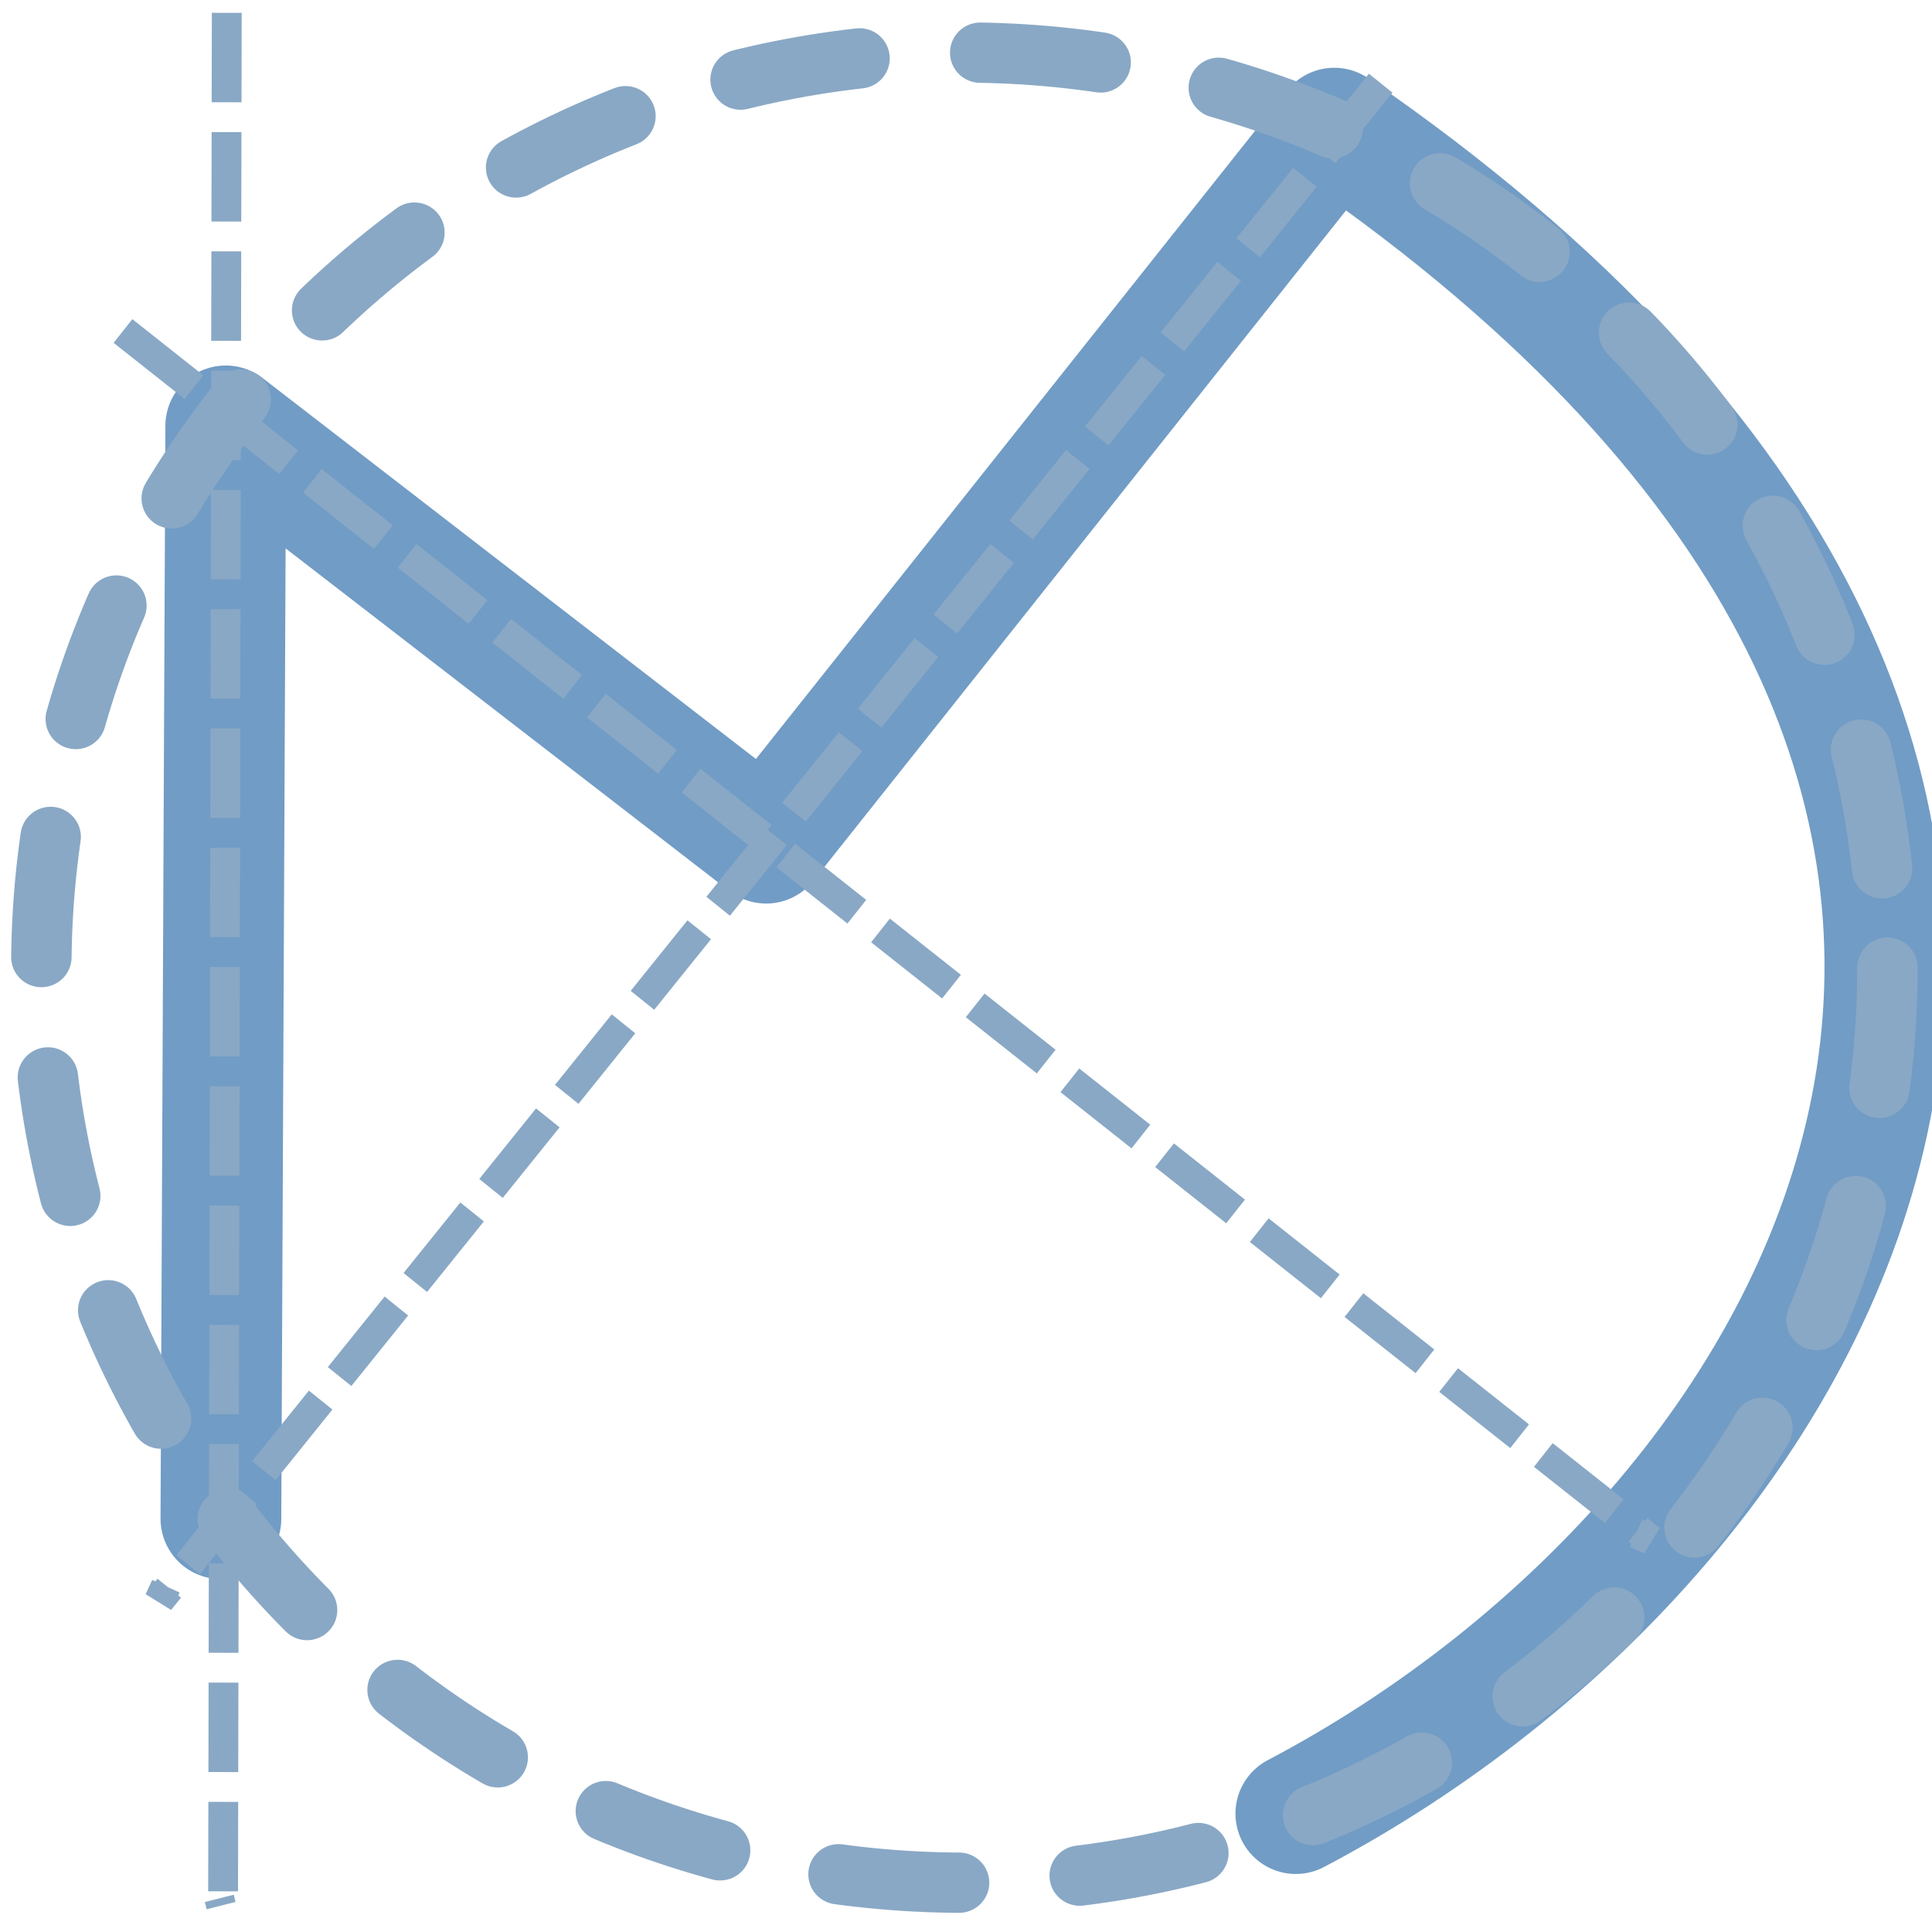
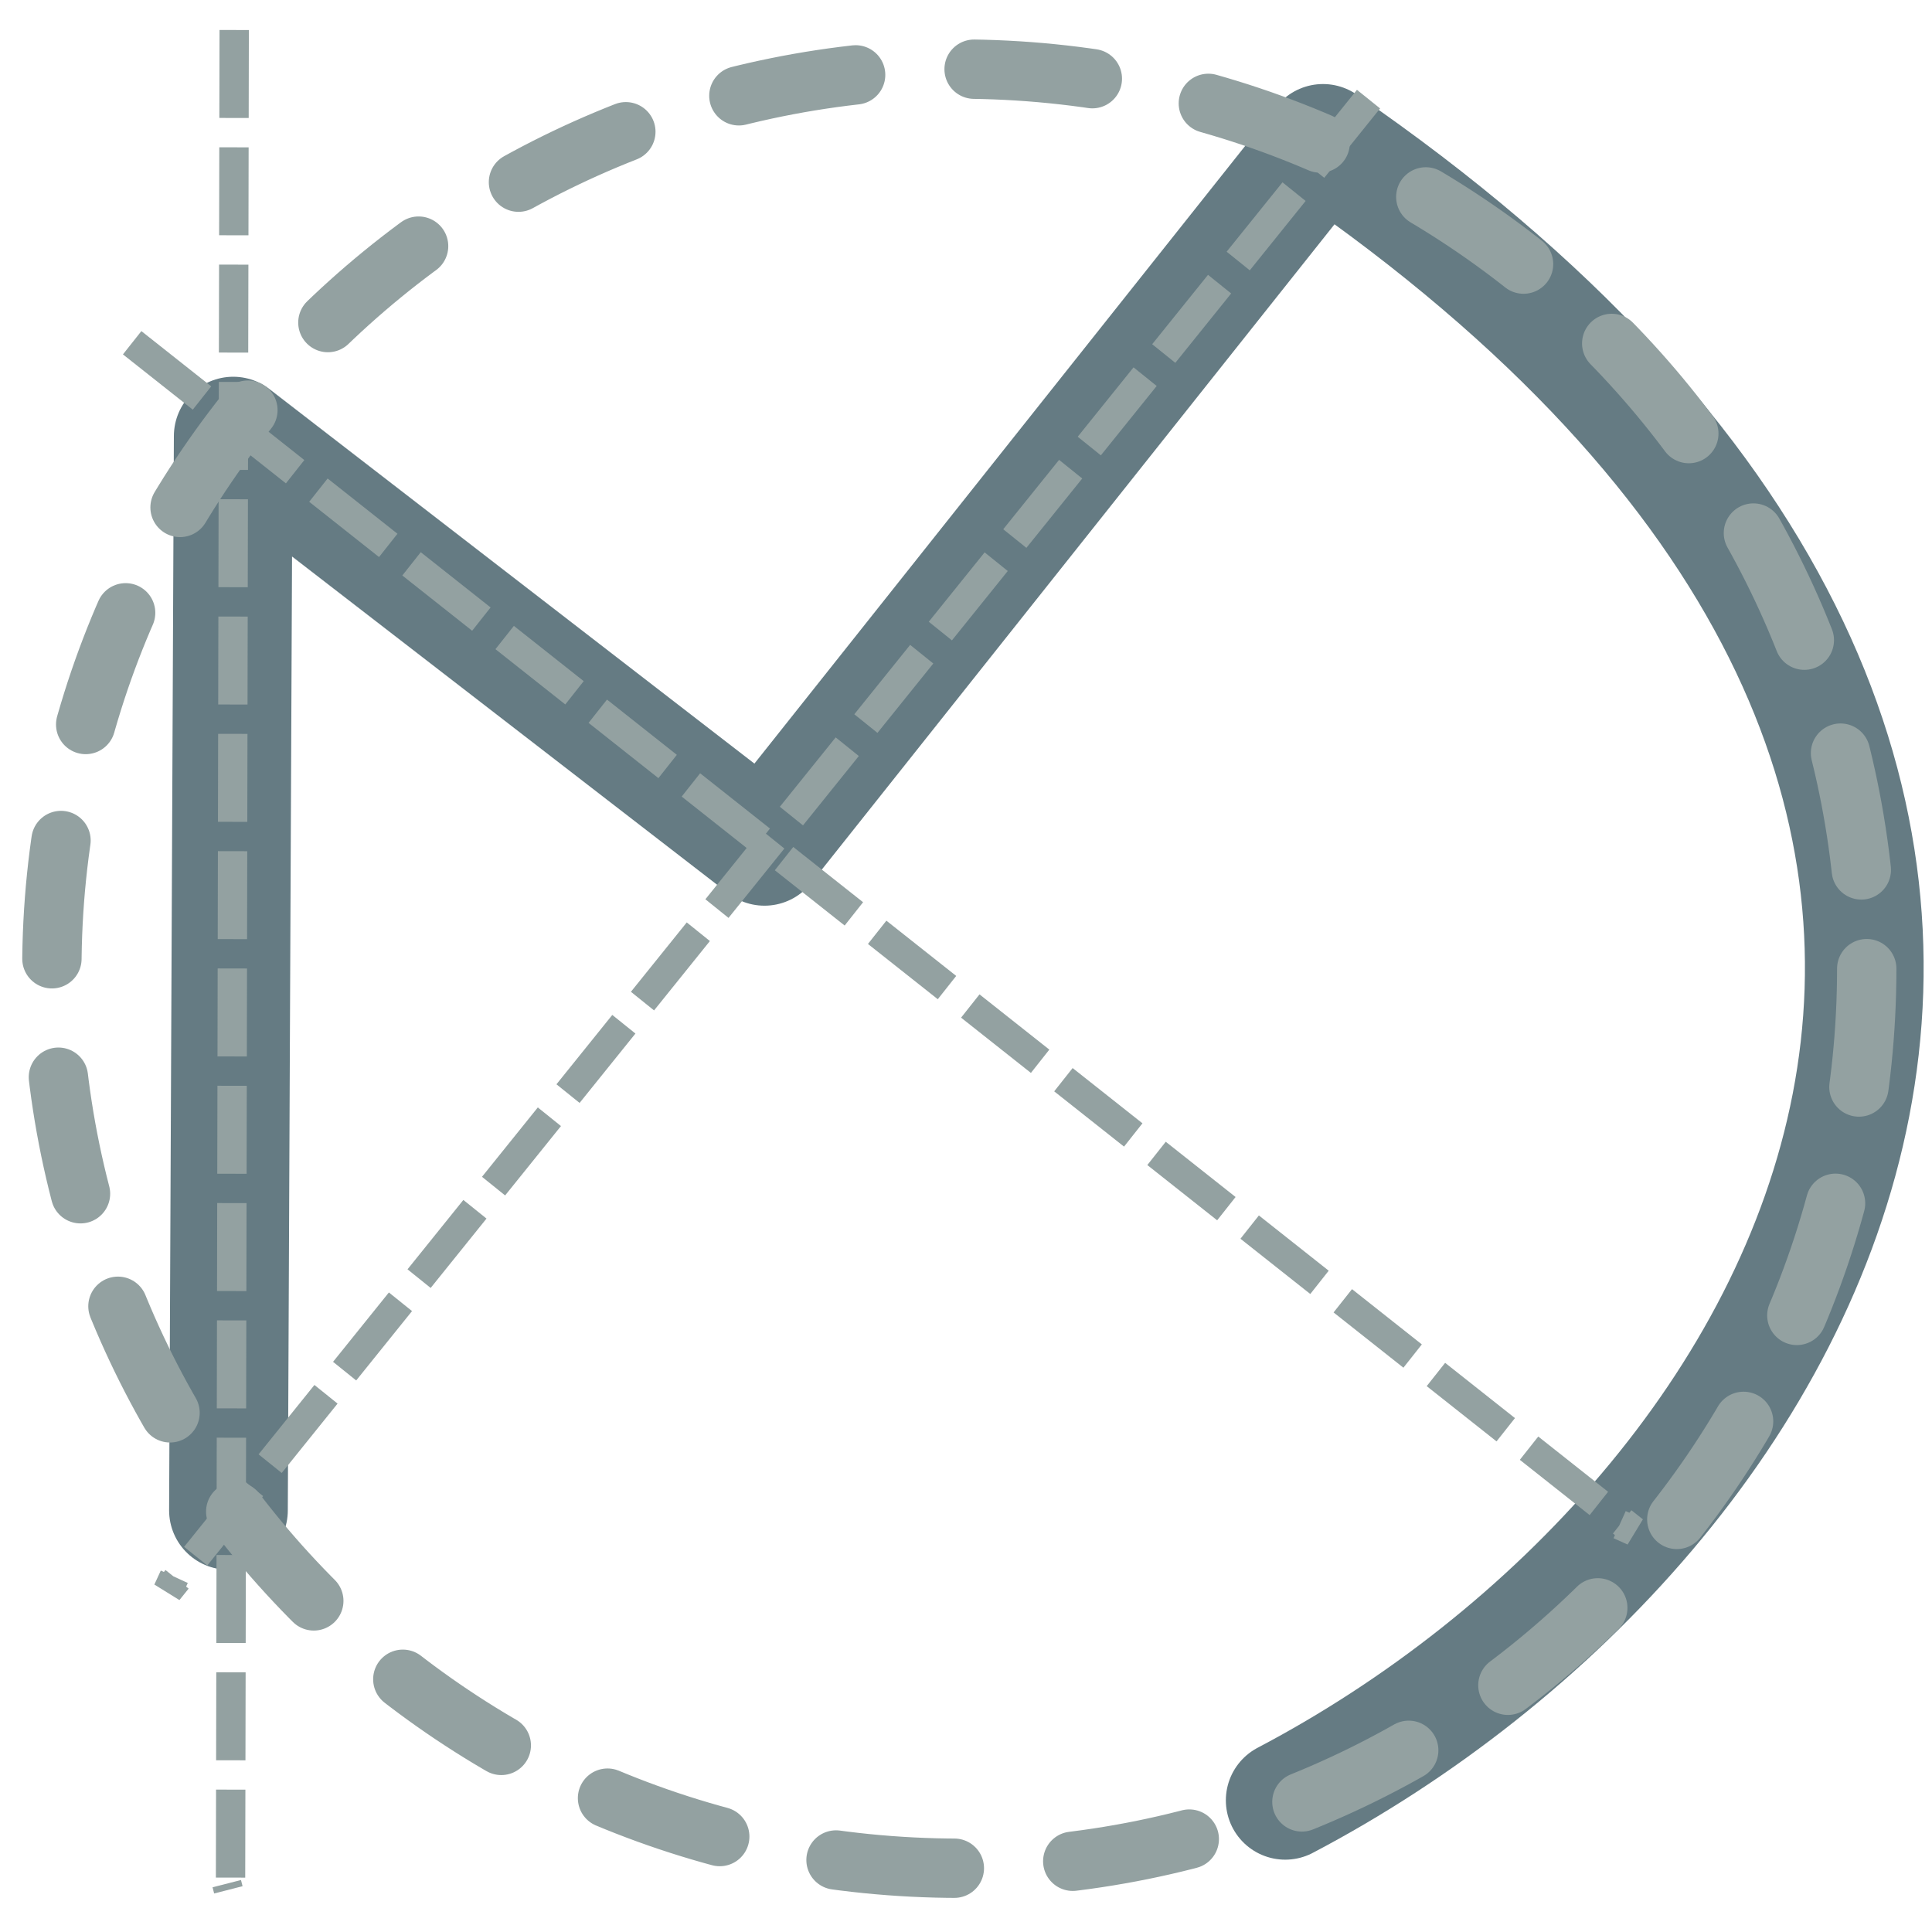
- <svg xmlns="http://www.w3.org/2000/svg" width="64" height="64" id="svg4134" version="1.1">
-   <defs id="defs4136" />
-   <g id="layer1" transform="translate(0,-988.3622)">
-     <path style="fill:none;stroke:#719cc5;stroke-width:4;stroke-linecap:round;stroke-linejoin:round;stroke-miterlimit:4;stroke-opacity:1;stroke-dasharray:none" d="m 7.318,1038.671 0.161,-36.201 17.901,13.823 18.82,-23.686 c 31.12,21.428 16.749,46.357 -1.274,55.833" id="path5197" />
-     <path style="fill:none;stroke:#89a8c5;stroke-width:2.034;stroke-linecap:round;stroke-linejoin:round;stroke-miterlimit:4;stroke-opacity:1;stroke-dasharray:4.069,4.069;stroke-dashoffset:0" id="path5199" d="m 62.124,31.107 c 0,17.051 -13.907,30.873 -31.062,30.873 C 13.907,61.98 0,48.157 0,31.107 0,14.056 13.907,0.234 31.062,0.234 c 17.155,0 31.062,13.822 31.062,30.873 z" transform="matrix(0.9844021,0,0,0.9818814,1.368388,989.8728)" />
-     <path style="fill:none;stroke:#89a8c5;stroke-width:0.988;stroke-linecap:butt;stroke-linejoin:miter;stroke-miterlimit:4;stroke-opacity:1;stroke-dasharray:2.963, 0.988;stroke-dashoffset:0" d="m 7.512,988.787 -0.123,62.954 -0.125,-0.493 0,0" id="path7030-3-6" />
-     <path style="fill:none;stroke:#89a8c5;stroke-width:1;stroke-linecap:butt;stroke-linejoin:miter;stroke-miterlimit:4;stroke-opacity:1;stroke-dasharray:3,1;stroke-dashoffset:0" d="m 4.074,999.327 50.597,40.04 -0.474,-0.214 0,0" id="path7030-3-6-9" />
-     <path style="fill:none;stroke:#89a8c5;stroke-width:1;stroke-linecap:butt;stroke-linejoin:miter;stroke-miterlimit:4;stroke-opacity:1;stroke-dasharray:3,1;stroke-dashoffset:0" d="m 45.736,991.118 -40.458,50.263 0.218,-0.473 0,0" id="path7030-3-6-6" />
+ <svg xmlns="http://www.w3.org/2000/svg" xmlns:ns1="http://www.openswatchbook.org/uri/2009/osb" xmlns:xlink="http://www.w3.org/1999/xlink" width="32" height="32" id="svg4134" version="1.1">
+   <defs id="defs4136">
+     <linearGradient id="linearGradient5861" ns1:paint="solid">
+       <stop style="stop-color:#93a1a1;stop-opacity:1;" offset="0" id="stop5863" />
+     </linearGradient>
+     <linearGradient xlink:href="#linearGradient5861" id="linearGradient5865" x1="0.368" y1="1036.36" x2="31.411" y2="1036.36" gradientUnits="userSpaceOnUse" />
+   </defs>
+   <g id="layer1" transform="translate(0,-1020.362)">
+     <path style="fill:none;stroke:#657b83;stroke-width:1.966;stroke-linecap:round;stroke-linejoin:round;stroke-miterlimit:4;stroke-dasharray:none;stroke-opacity:1" d="m 3.784,1045.379 0.079,-17.794 8.799,6.795 9.251,-11.643 c 15.297,10.533 8.233,22.786 -0.626,27.444" id="path5197" />
+     <g id="g5315" style="stroke:url(#linearGradient5865)">
+       <ellipse ry="14.9" rx="15.03" cy="1036.406" cx="15.889" id="path5199" style="fill:none;stroke:url(#linearGradient5865);stroke-width:0.983;stroke-linecap:round;stroke-linejoin:round;stroke-miterlimit:4;stroke-dasharray:1.966, 1.966;stroke-dashoffset:0;stroke-opacity:1" />
+       <path id="path7030-3-6" d="m 3.879,1020.859 -0.061,30.944 -0.062,-0.242 0,0" style="fill:none;stroke:url(#linearGradient5865);stroke-width:0.486;stroke-linecap:butt;stroke-linejoin:miter;stroke-miterlimit:4;stroke-dasharray:1.457, 0.486;stroke-dashoffset:0;stroke-opacity:1" />
+       <path id="path7030-3-6-9" d="m 2.189,1026.039 24.87,19.681 -0.233,-0.105 0,0" style="fill:none;stroke:url(#linearGradient5865);stroke-width:0.492;stroke-linecap:butt;stroke-linejoin:miter;stroke-miterlimit:4;stroke-dasharray:1.475, 0.492;stroke-dashoffset:0;stroke-opacity:1" />
+       <path id="path7030-3-6-6" d="m 22.667,1022.004 -19.887,24.706 0.107,-0.232 0,0" style="fill:none;stroke:url(#linearGradient5865);stroke-width:0.492;stroke-linecap:butt;stroke-linejoin:miter;stroke-miterlimit:4;stroke-dasharray:1.475, 0.492;stroke-dashoffset:0;stroke-opacity:1" />
+     </g>
  </g>
</svg>
